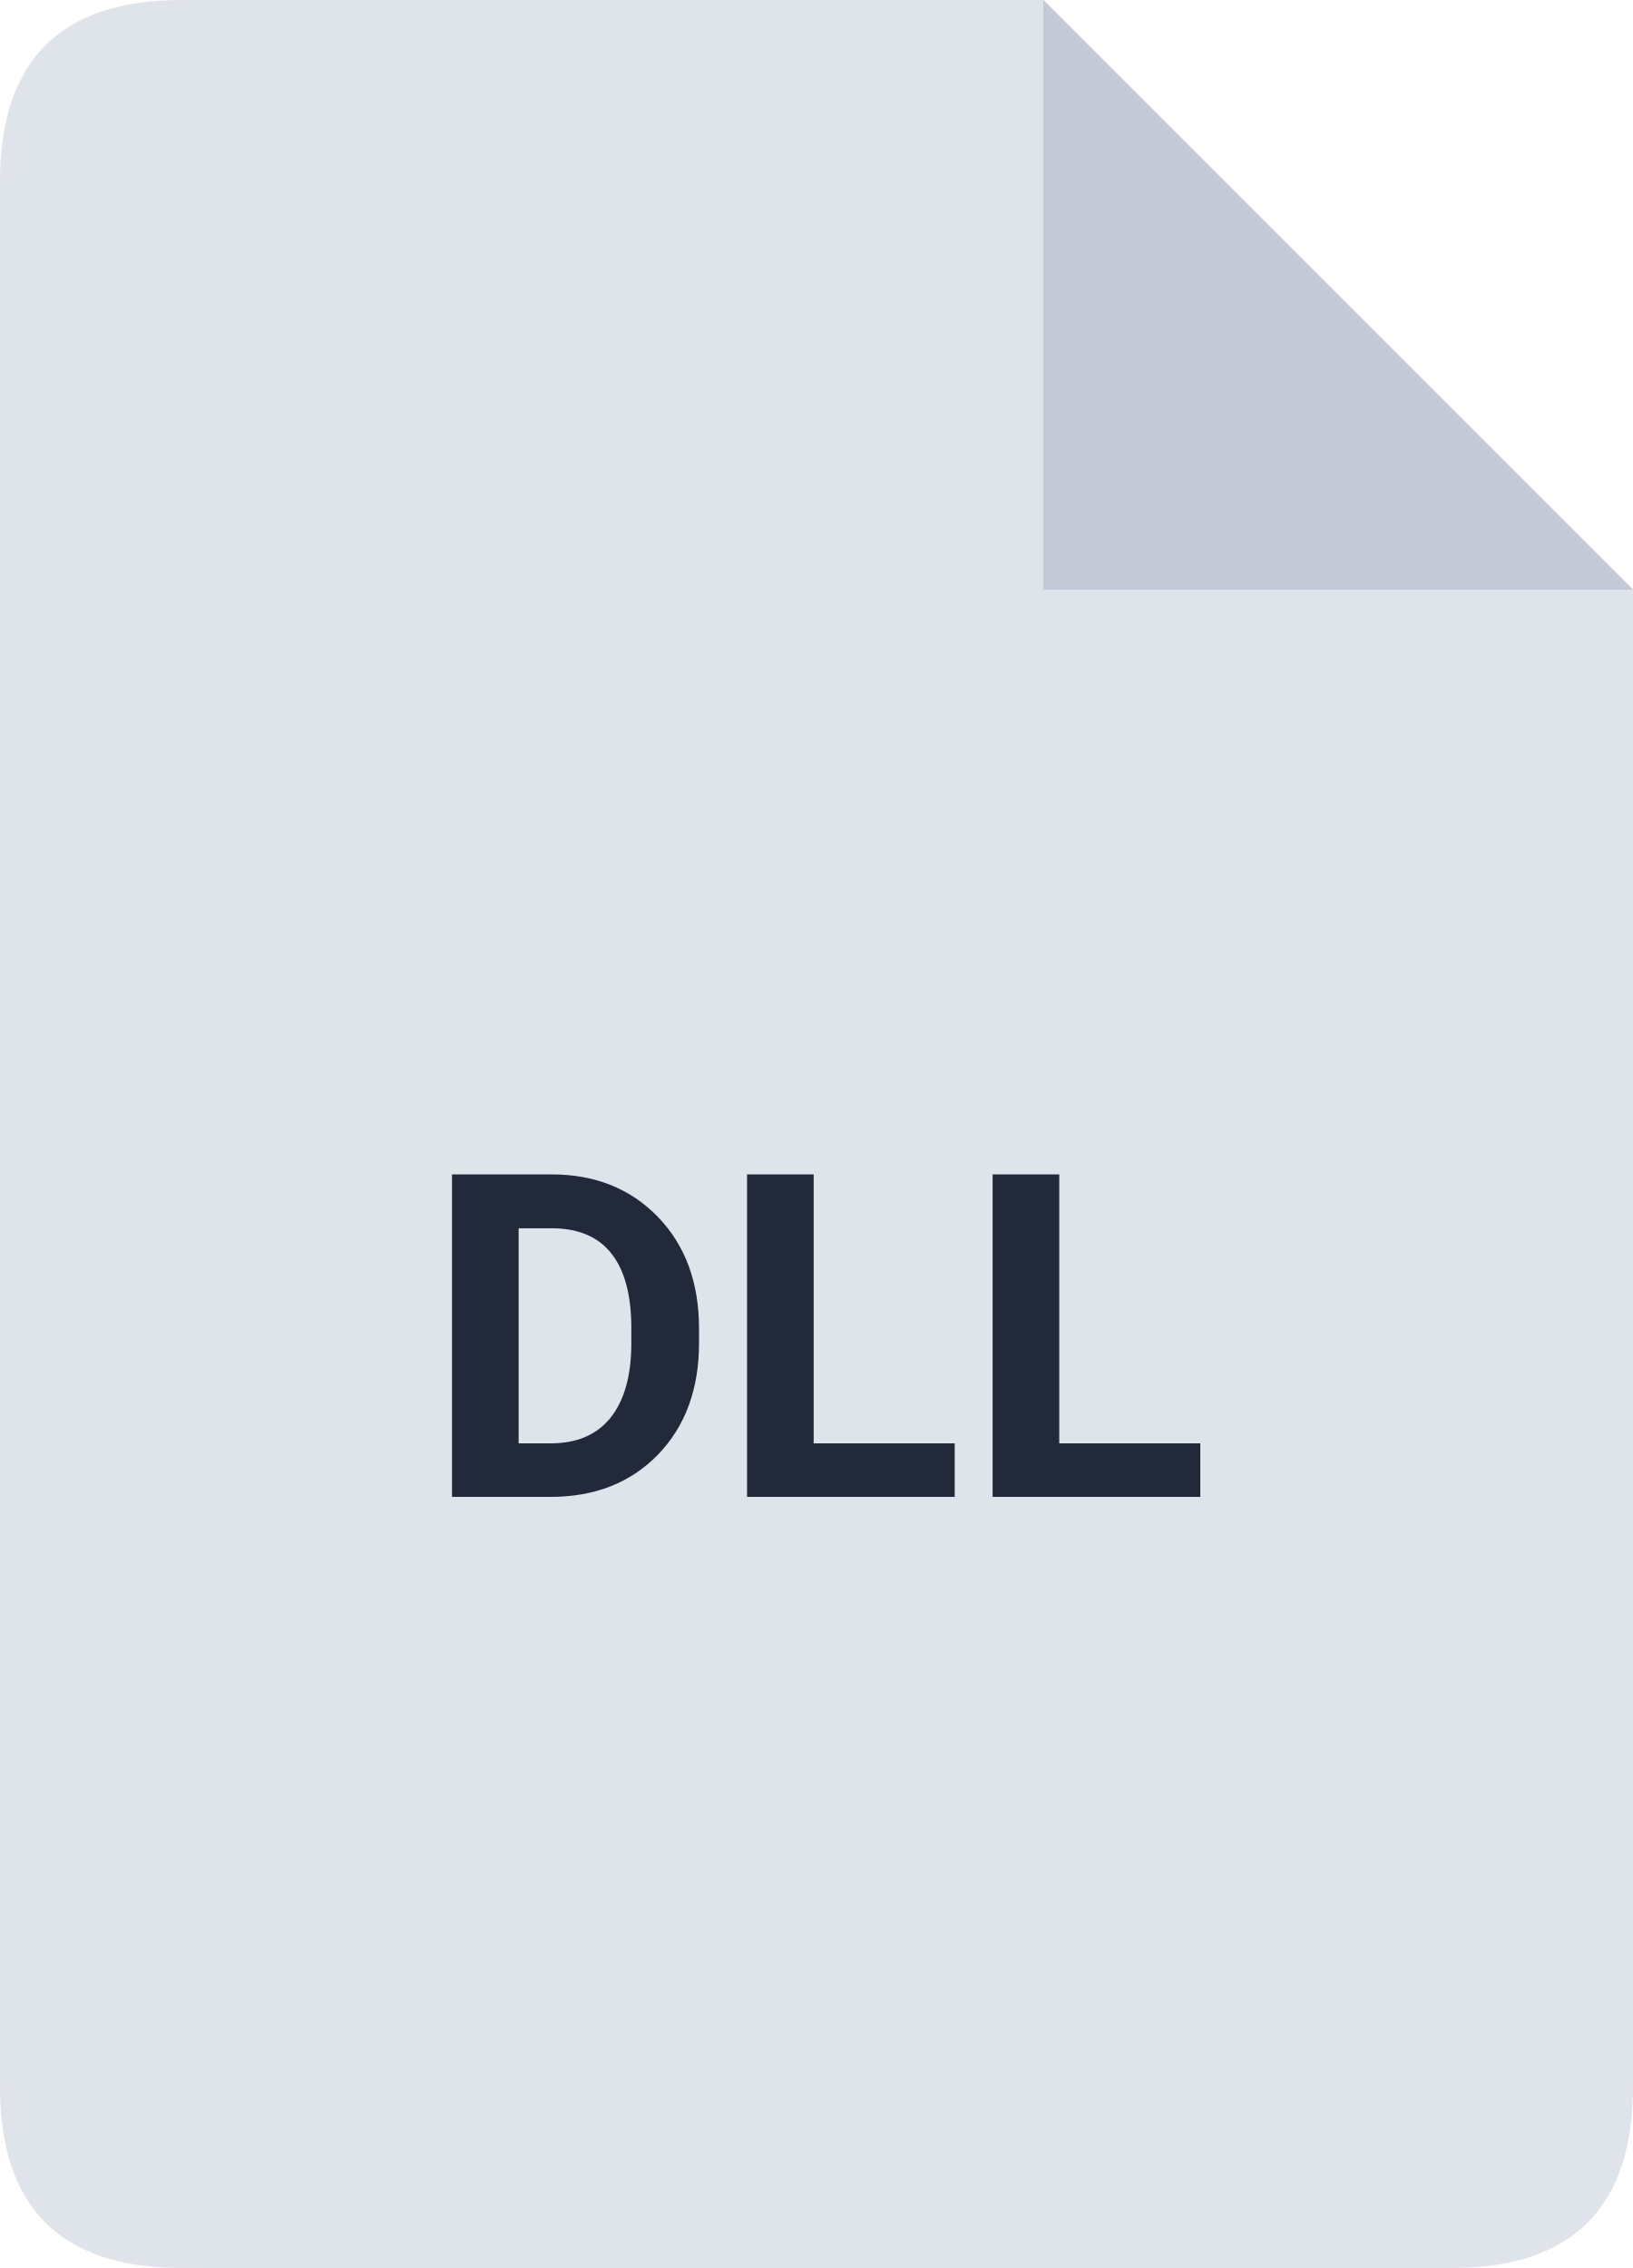
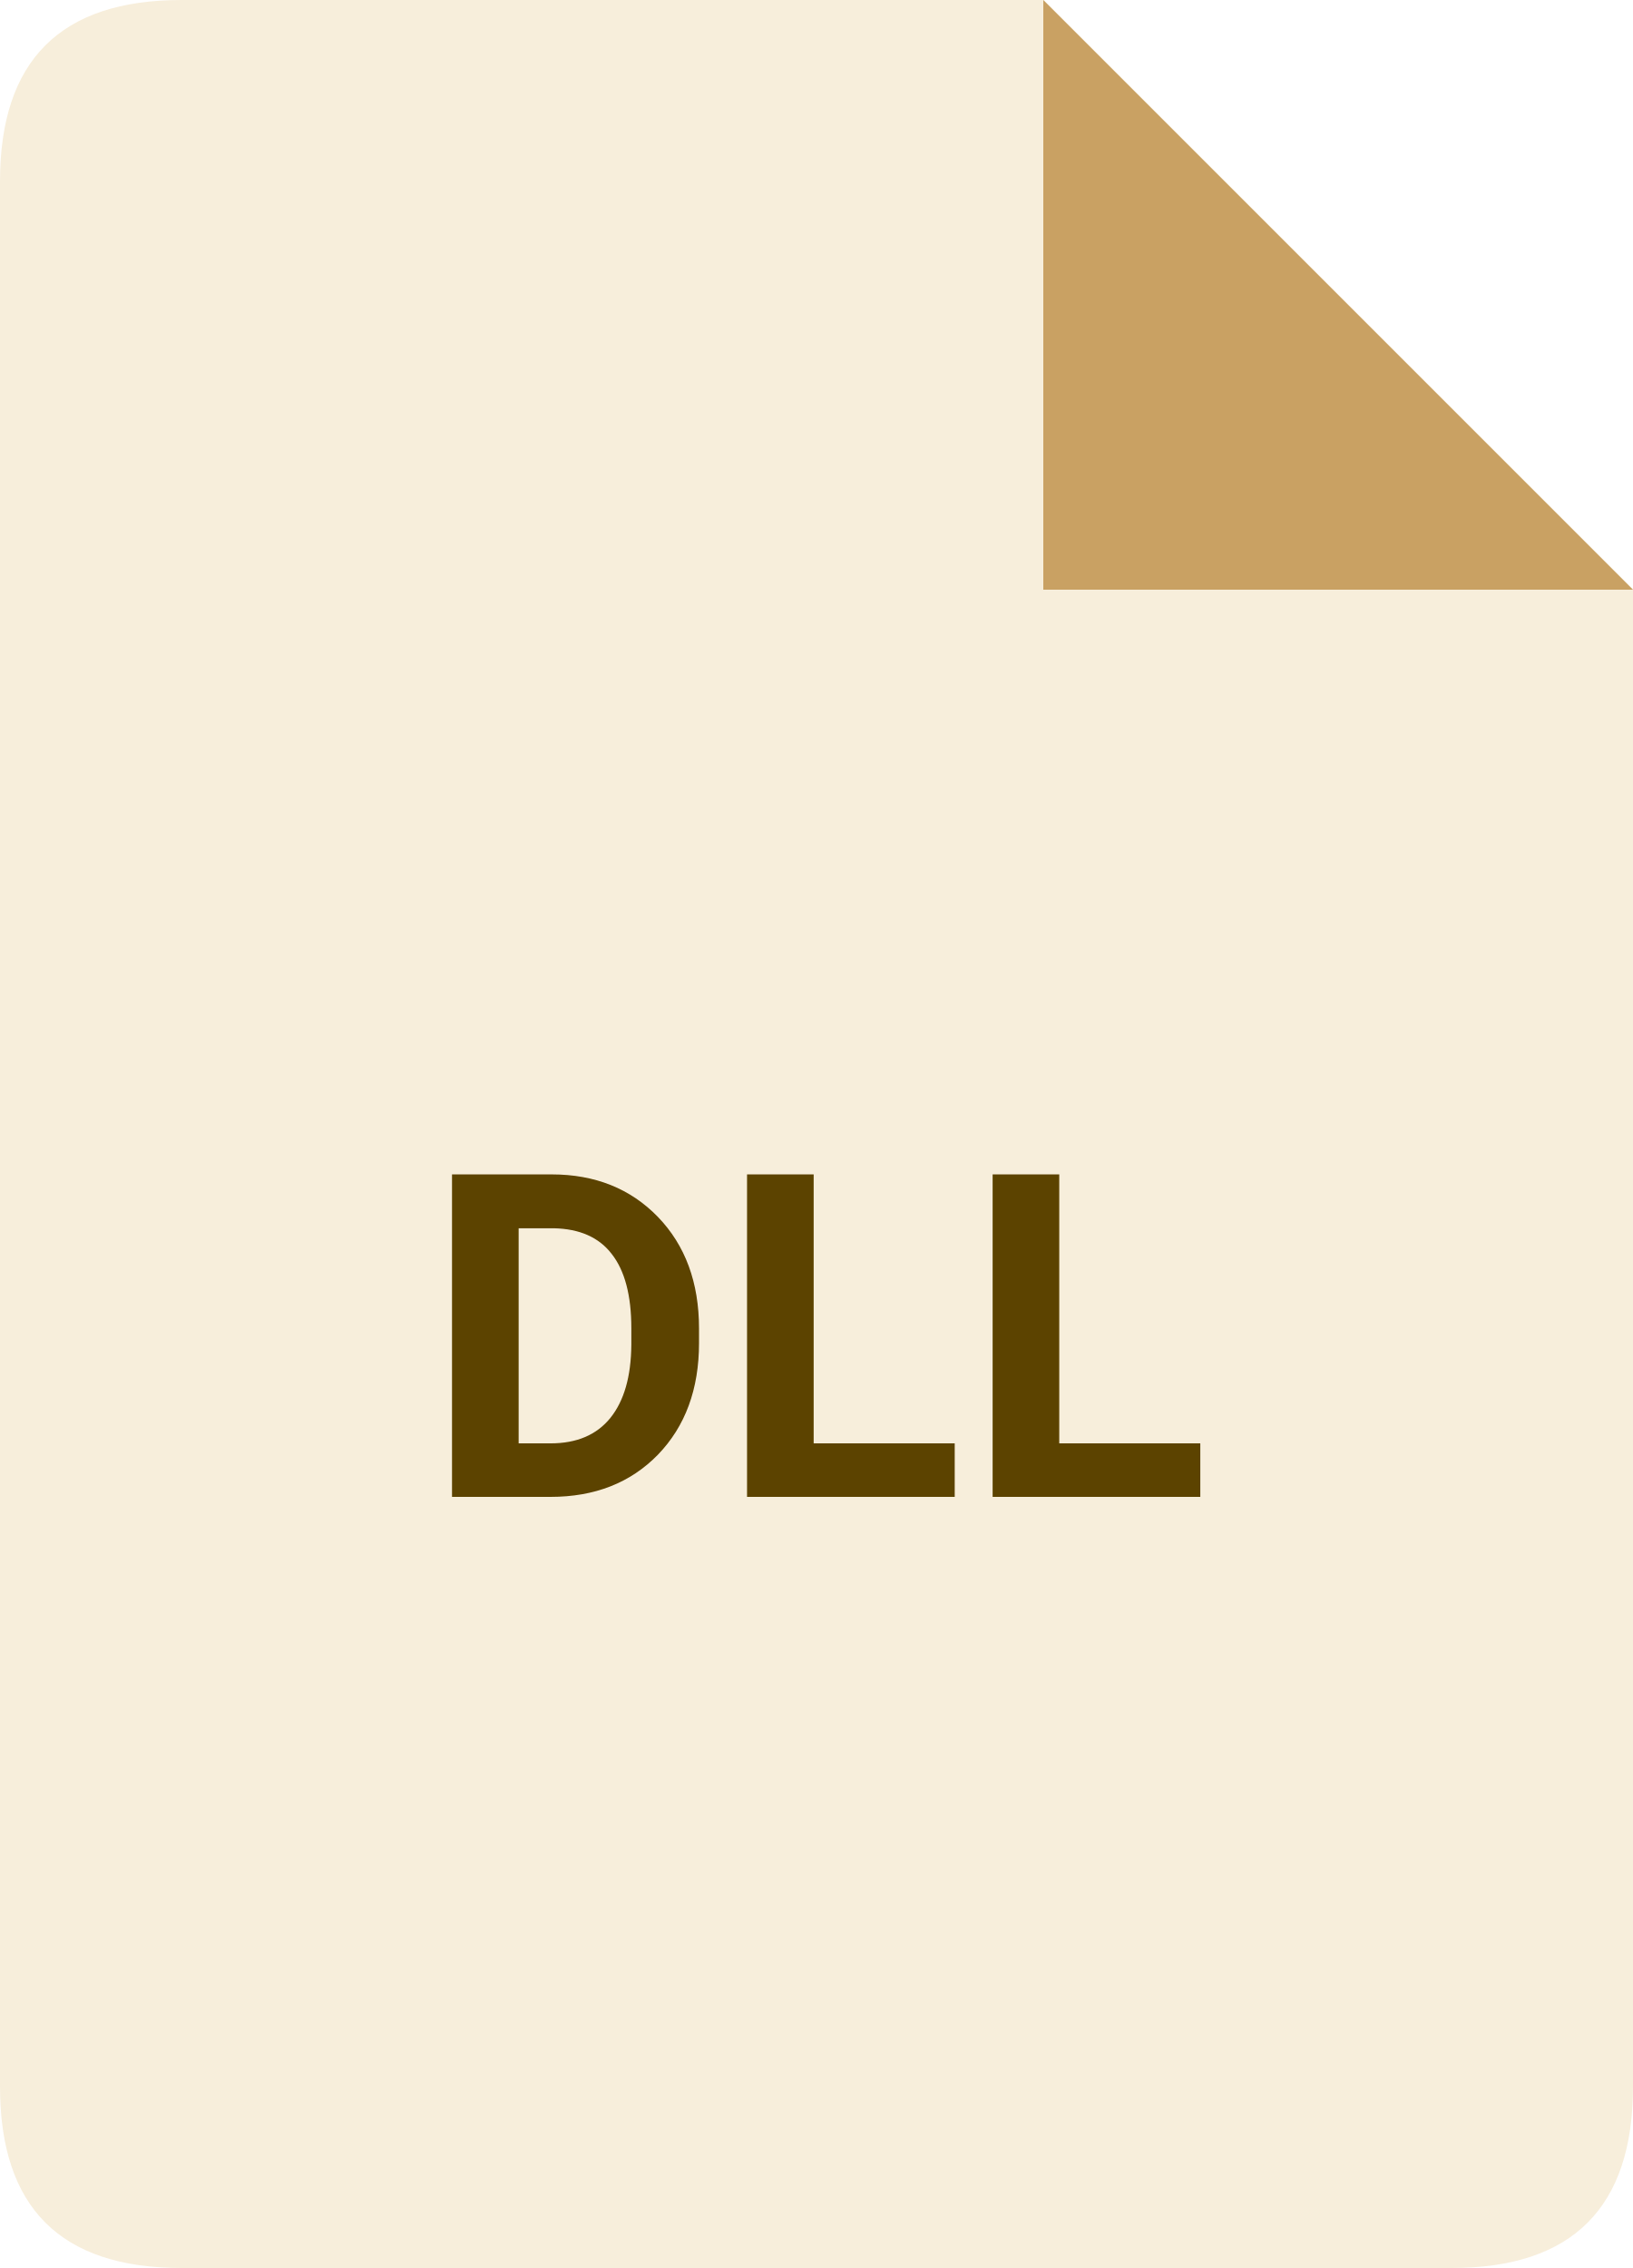
<svg xmlns="http://www.w3.org/2000/svg" viewBox="0 0 72 100">
-   <path d="M8 0 H46 L72 26 V92 Q72 100 64 100 H8 Q0 100 0 92 V8 Q0 0 8 0 Z" fill="#DFE3EA" />
-   <path d="M46 0 V26 H72 Z" fill="#C3C9D6" />
-   <text x="36" y="66" font-family="system-ui,'Segoe UI',Roboto,sans-serif" font-size="20" font-weight="600" fill="#22293A" text-anchor="middle">DLL</text>
+   <path d="M8 0 H46 L72 26 V92 Q72 100 64 100 H8 Q0 100 0 92 V8 Q0 0 8 0 Z" fill="#F7EEDB" />
+   <path d="M46 0 V26 H72 Z" fill="#C9A163" />
+   <text x="36" y="66" font-family="system-ui,'Segoe UI',Roboto,sans-serif" font-size="20" font-weight="600" fill="#5C4300" text-anchor="middle">DLL</text>
</svg>
